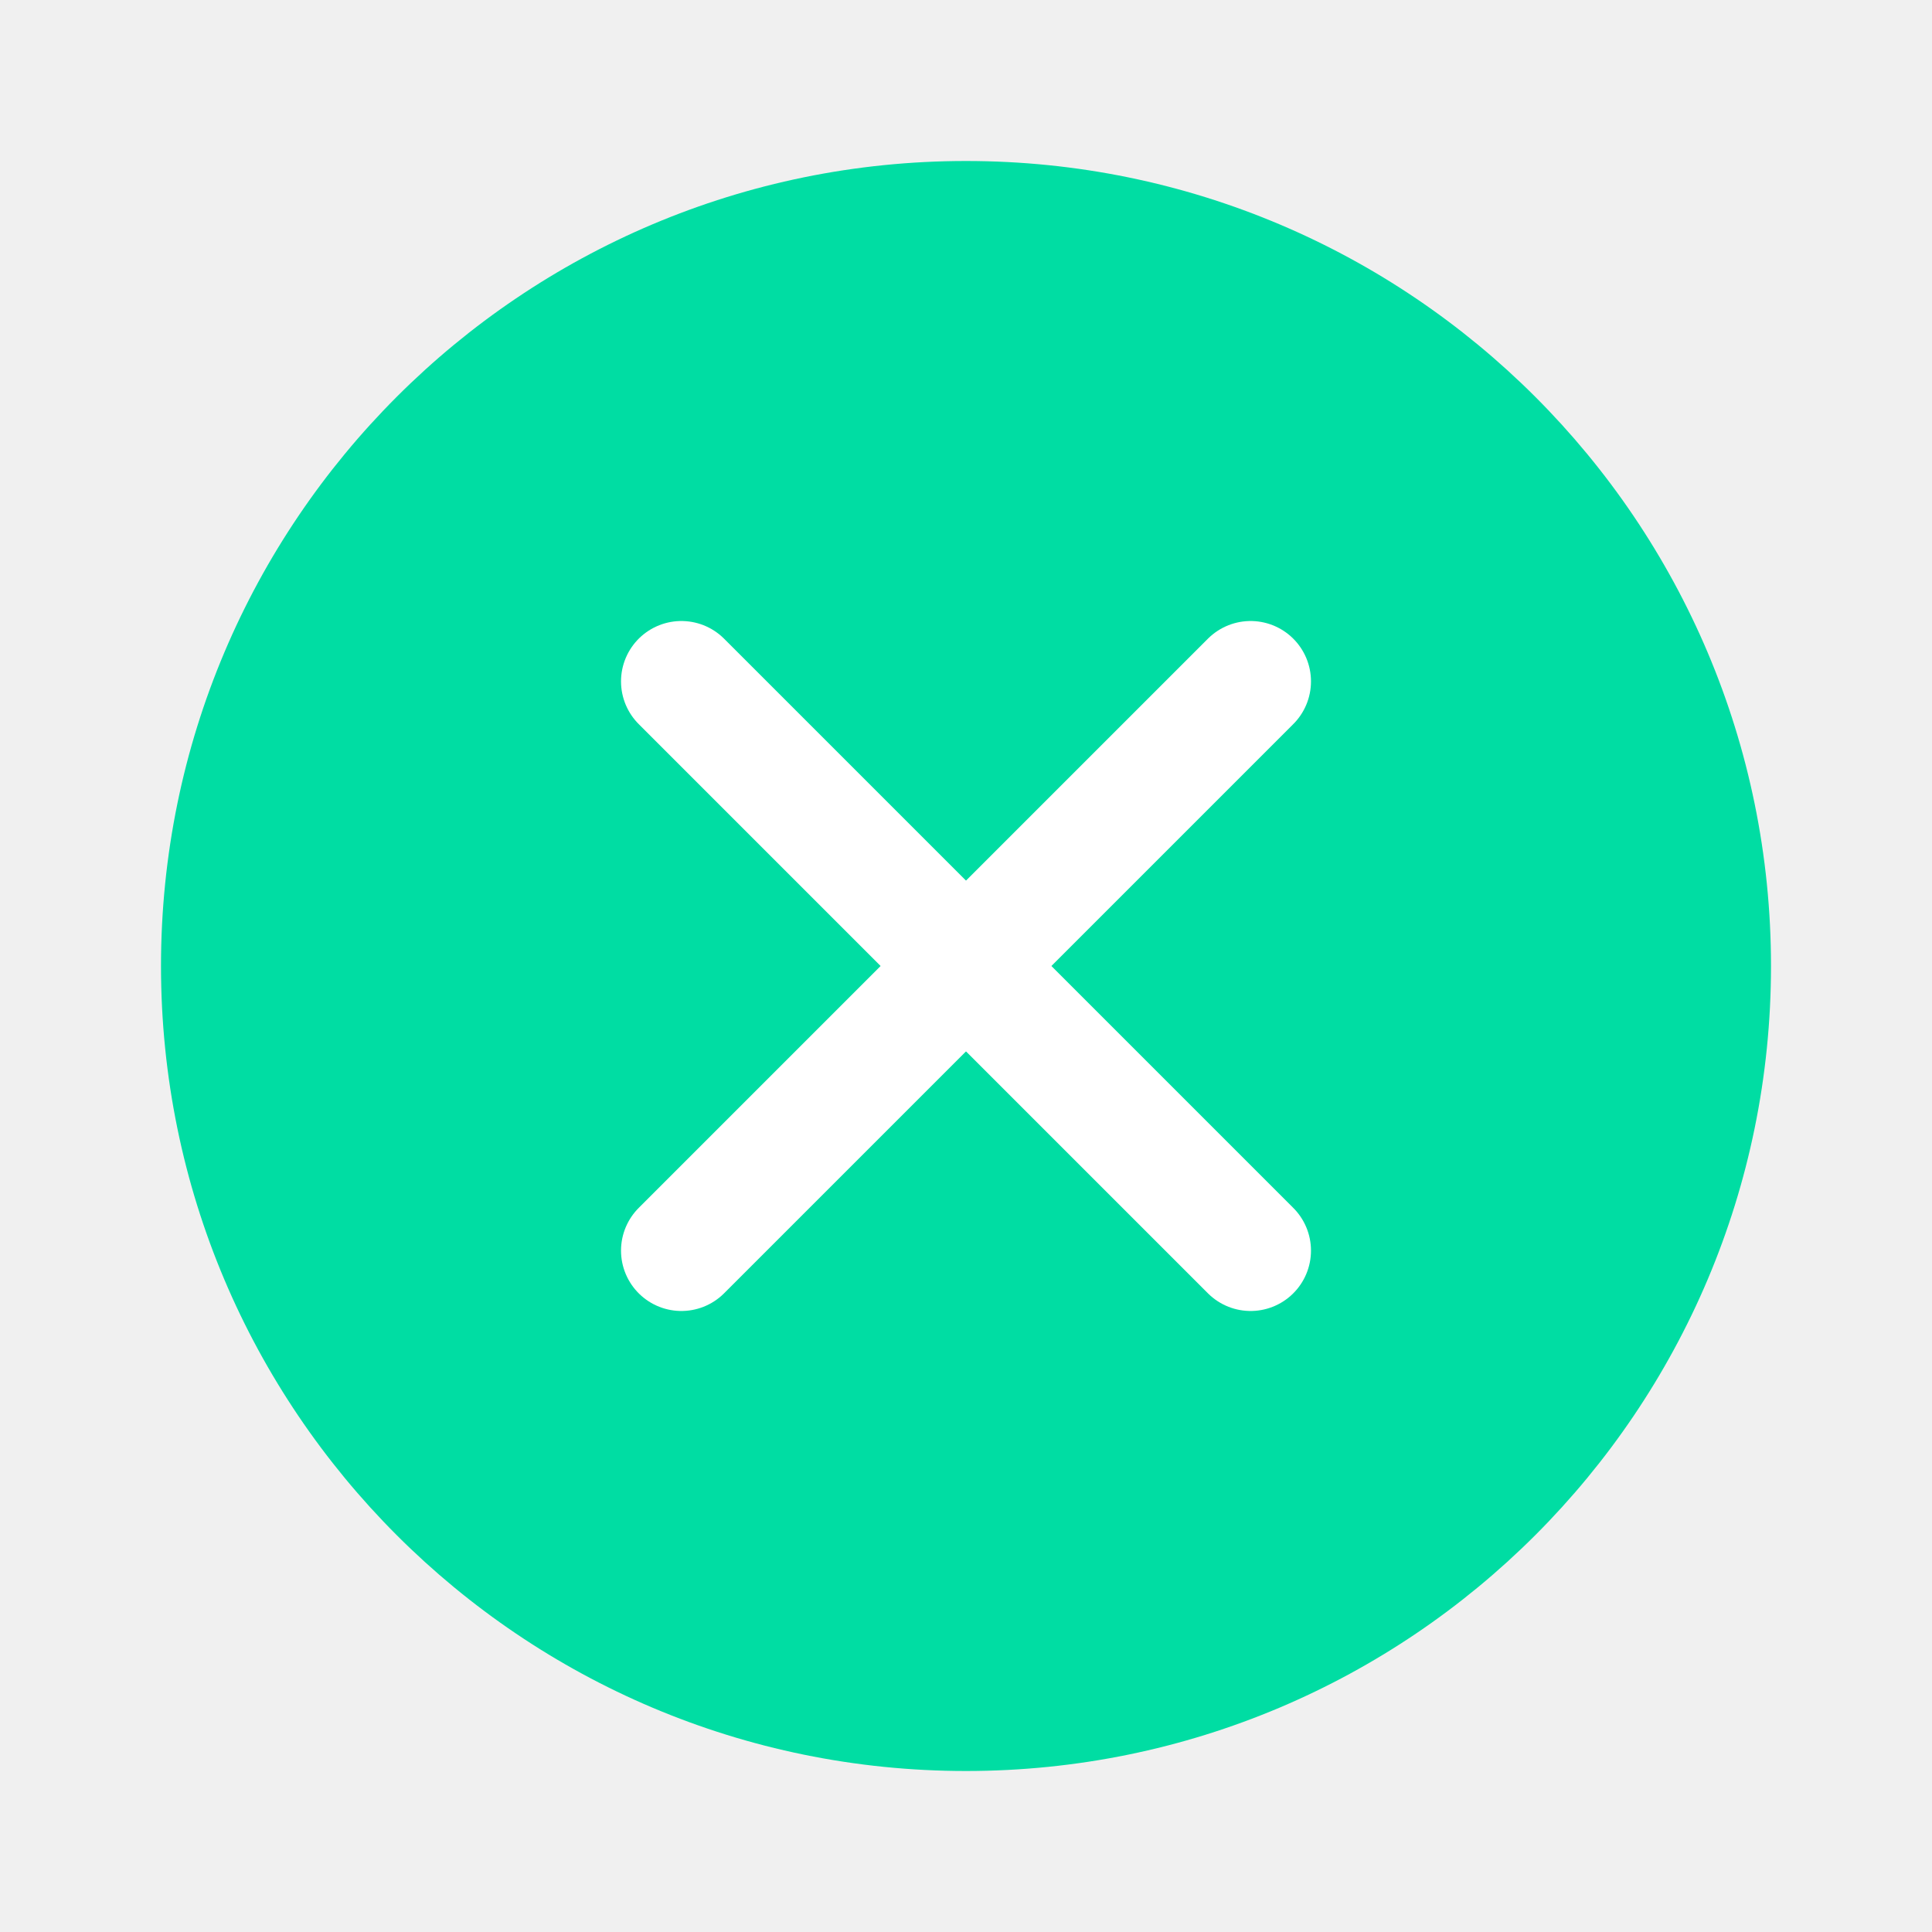
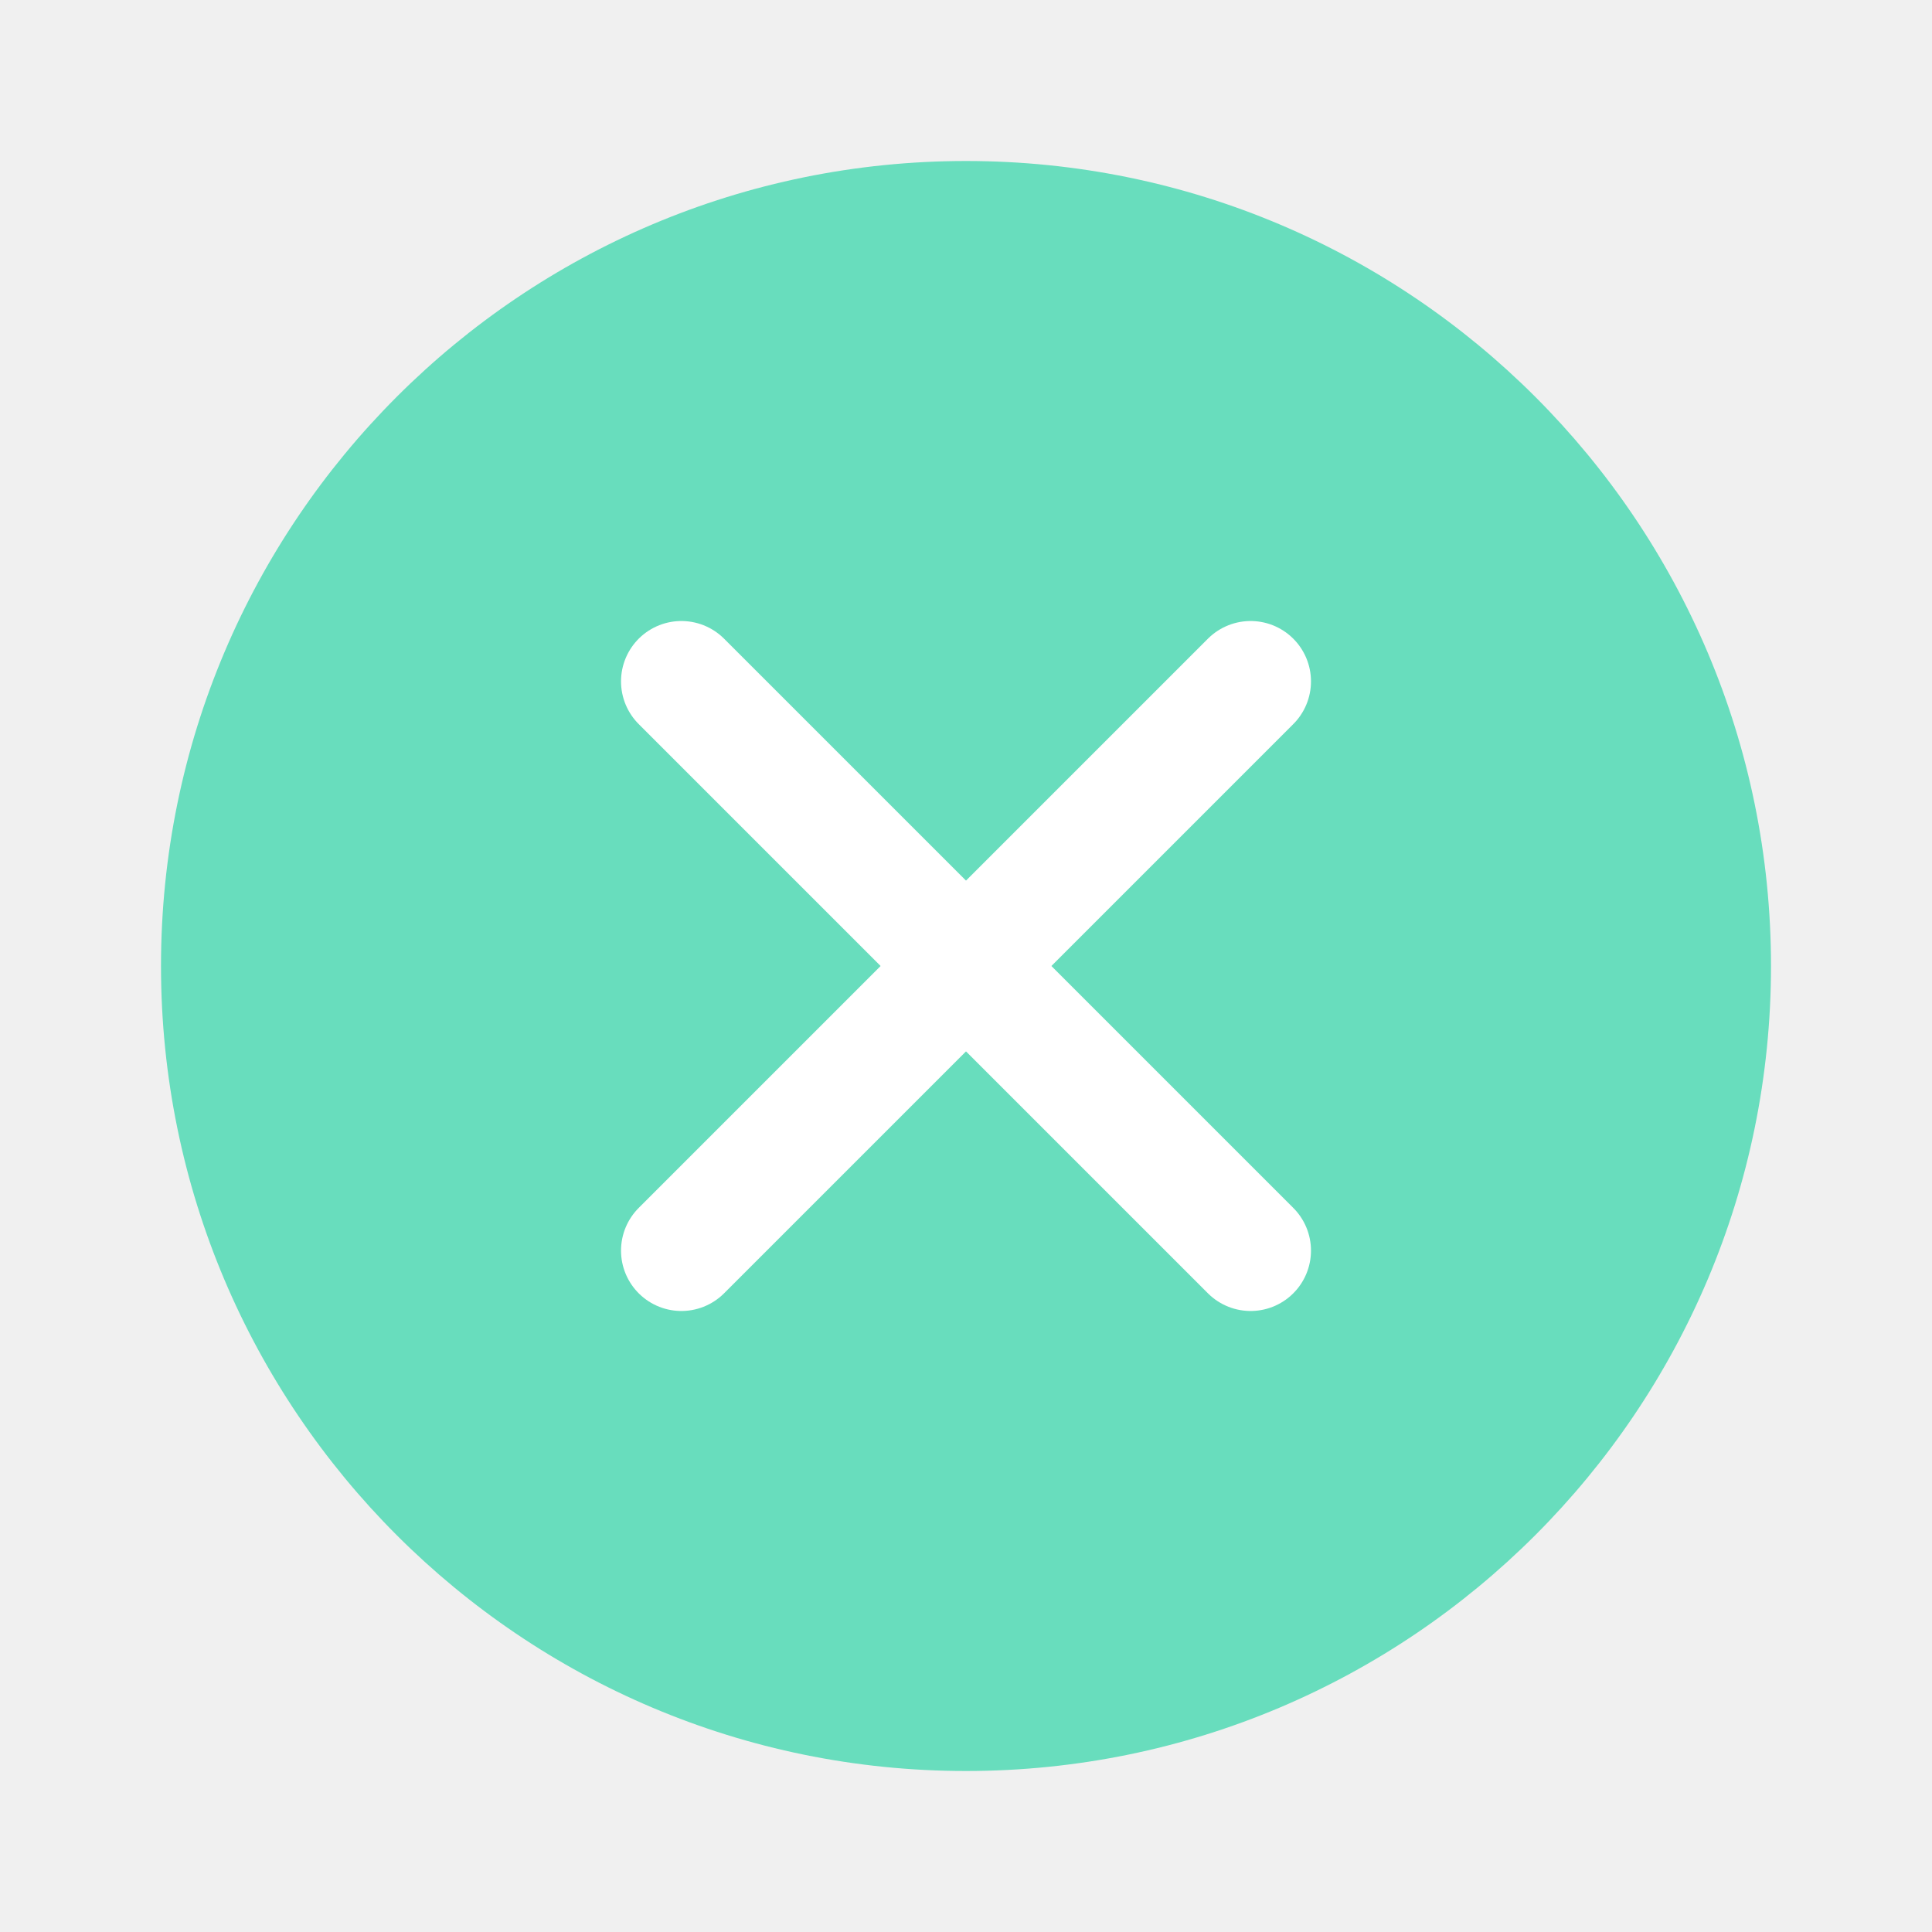
<svg xmlns="http://www.w3.org/2000/svg" width="48" height="48" viewBox="0 0 48 48" fill="none">
-   <circle cx="24" cy="24" r="20" fill="#00DDA3" />
+   <circle cx="24" cy="24" r="20" fill="#68ddbd" />
  <path d="M16.929 31.071L31.071 16.929" stroke="white" stroke-width="3" stroke-linecap="round" />
  <path d="M16.929 16.929L31.071 31.071" stroke="white" stroke-width="3" stroke-linecap="round" />
</svg>
